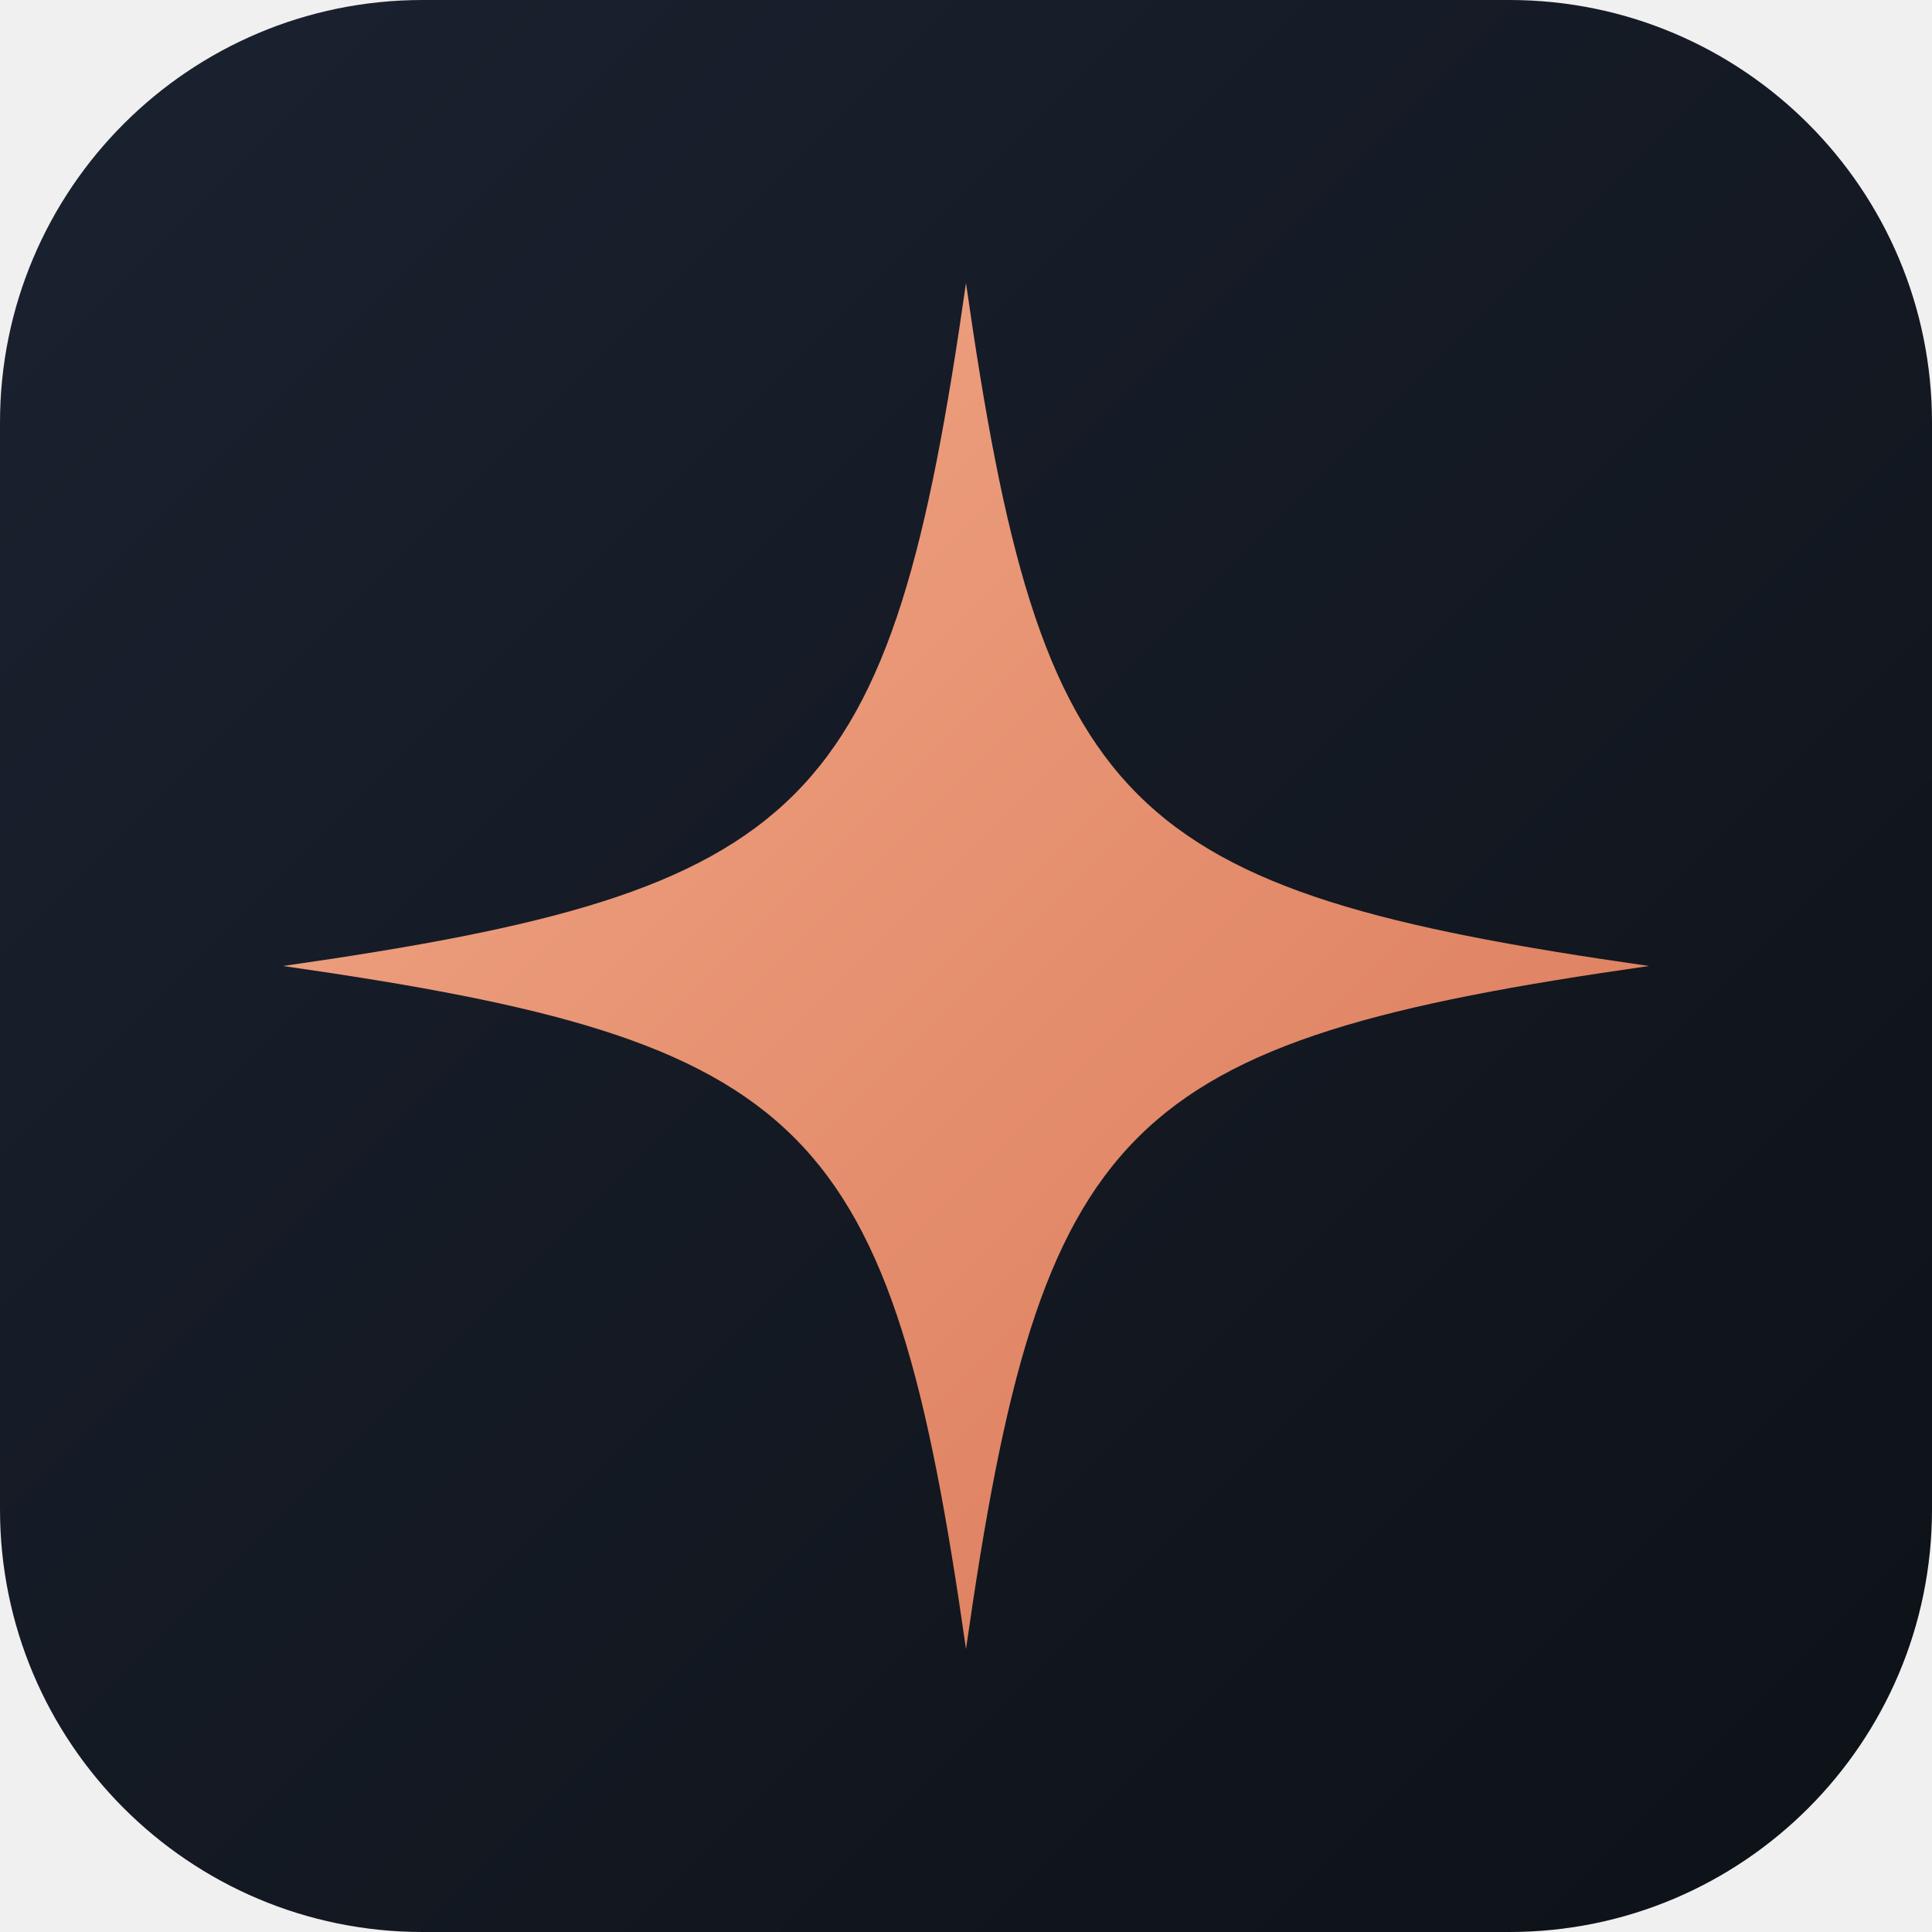
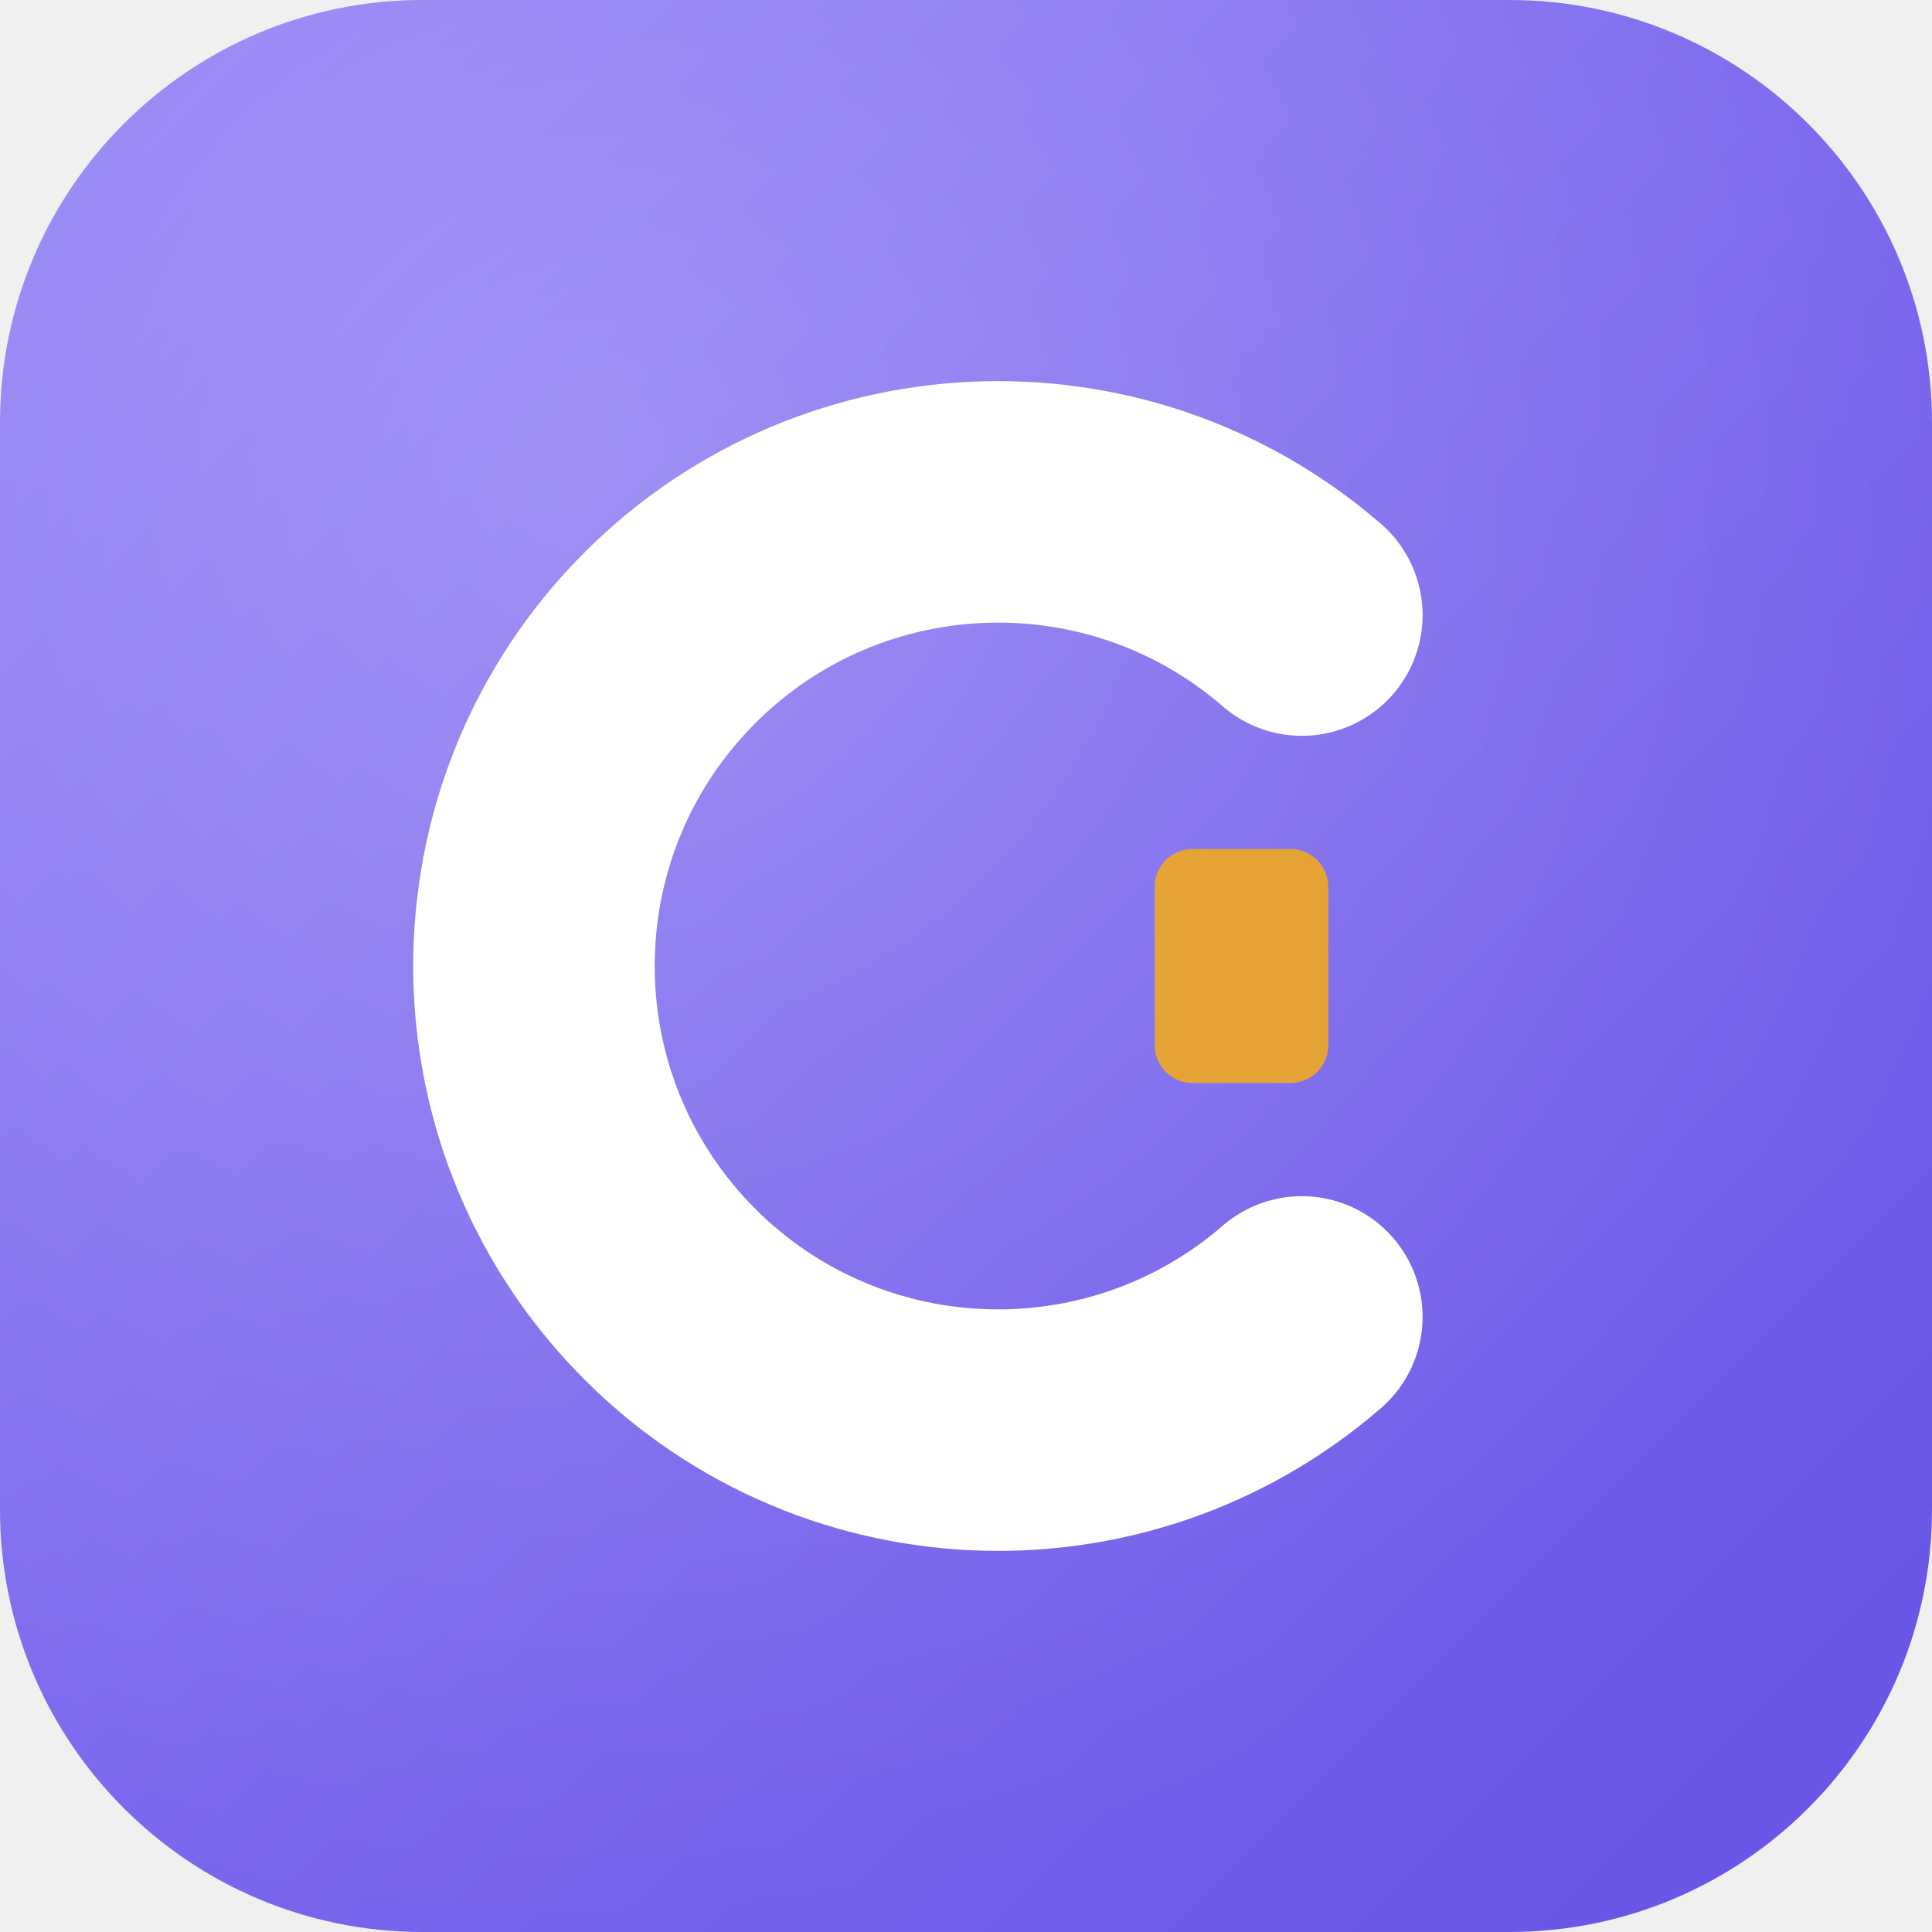
<svg xmlns="http://www.w3.org/2000/svg" width="1024" height="1024" viewBox="0 0 1024 1024">
  <defs>
-     <linearGradient id="bg" x1="0" y1="0" x2="1" y2="1">
-       <stop offset="0" stop-color="#1b2230" />
-       <stop offset="1" stop-color="#0d1117" />
+     <linearGradient id="tile" x1="0" y1="0" x2="1" y2="1">
+       <stop offset="0" stop-color="#8e7df4" />
+       <stop offset="1" stop-color="#6753e6" />
    </linearGradient>
-     <linearGradient id="spark" x1="0" y1="0" x2="1" y2="1">
-       <stop offset="0" stop-color="#f2a988" />
-       <stop offset="1" stop-color="#d97757" />
-     </linearGradient>
+     <radialGradient id="glow" cx="0.30" cy="0.24" r="0.75">
+       <stop offset="0" stop-color="#ffffff" stop-opacity="0.22" />
+       <stop offset="1" stop-color="#ffffff" stop-opacity="0" />
+     </radialGradient>
  </defs>
-   <rect width="1024" height="1024" rx="224" fill="url(#bg)" />
-   <path d="M512 150 C 552 430, 594 472, 874 512 C 594 552, 552 594, 512 874 C 472 594, 430 552, 150 512 C 430 472, 472 430, 512 150 Z" fill="url(#spark)" />
+   <rect width="1024" height="1024" rx="224" fill="url(#tile)" />
+   <rect width="1024" height="1024" rx="224" fill="url(#glow)" />
+   <path d="M690 326 A 246 246 0 1 0 690 698" fill="none" stroke="#ffffff" stroke-width="128" stroke-linecap="round" />
+   <rect x="612" y="450" width="92" height="124" rx="20" fill="#e5a435" />
</svg>
